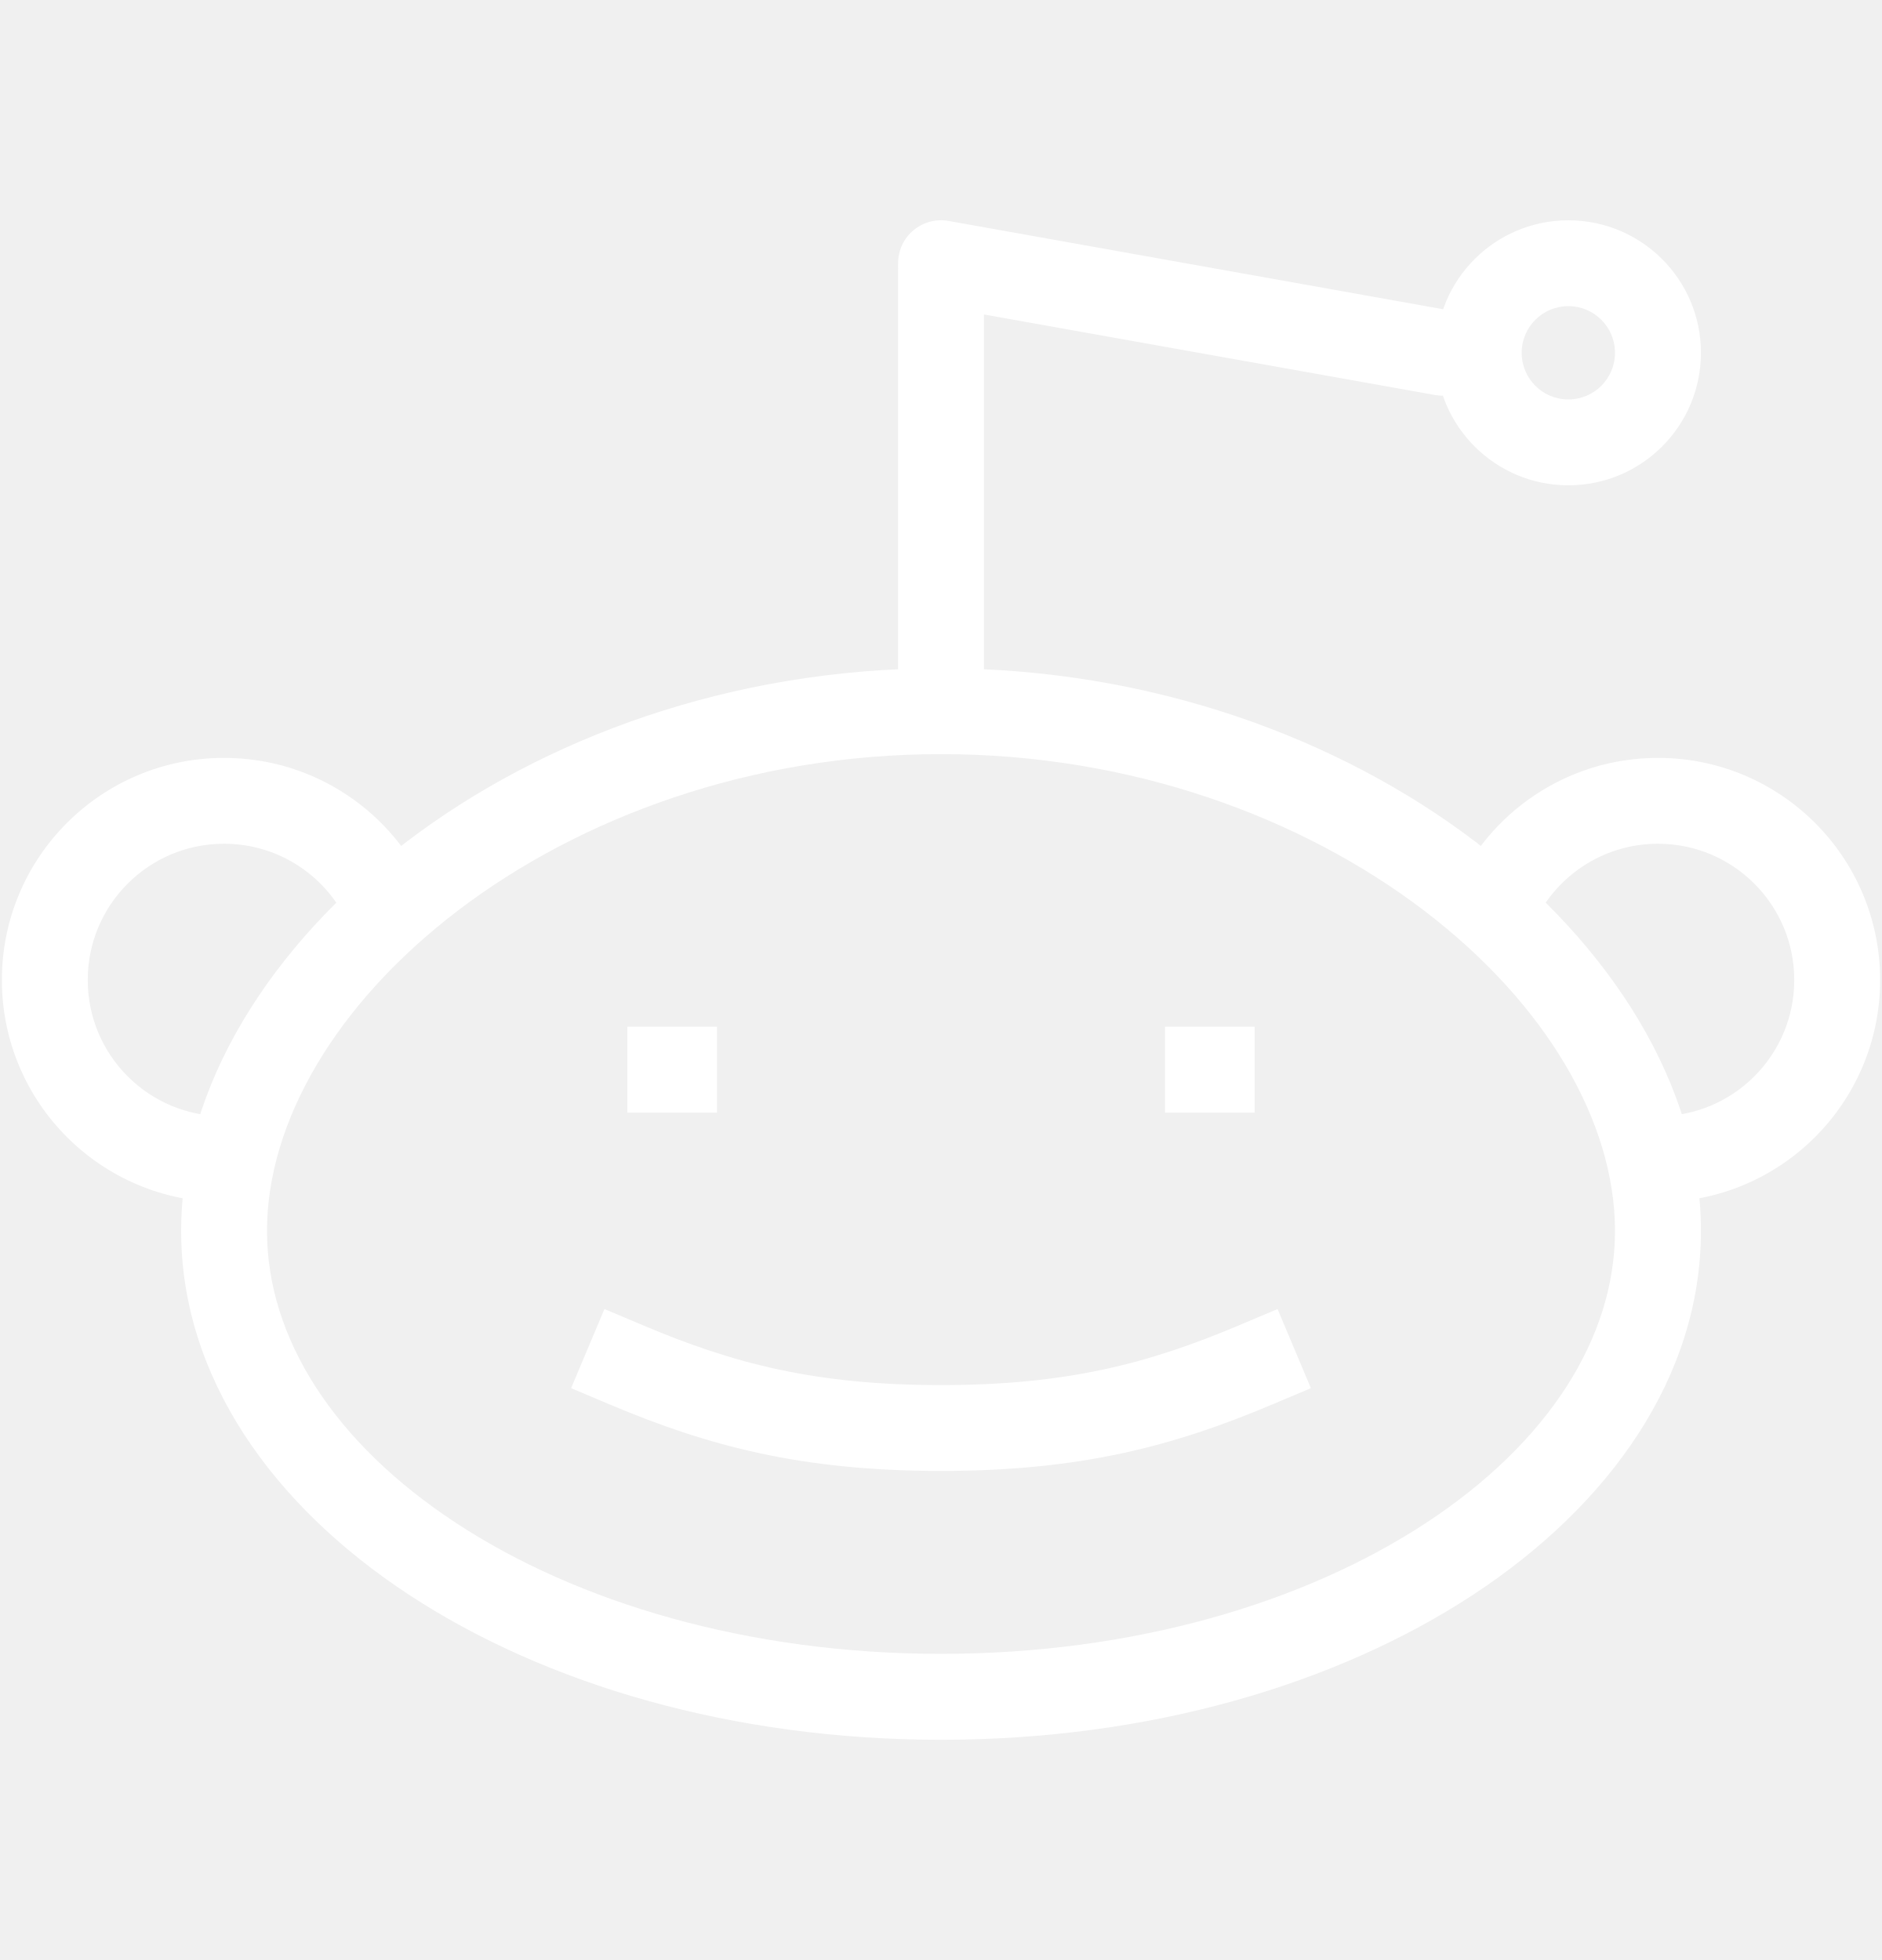
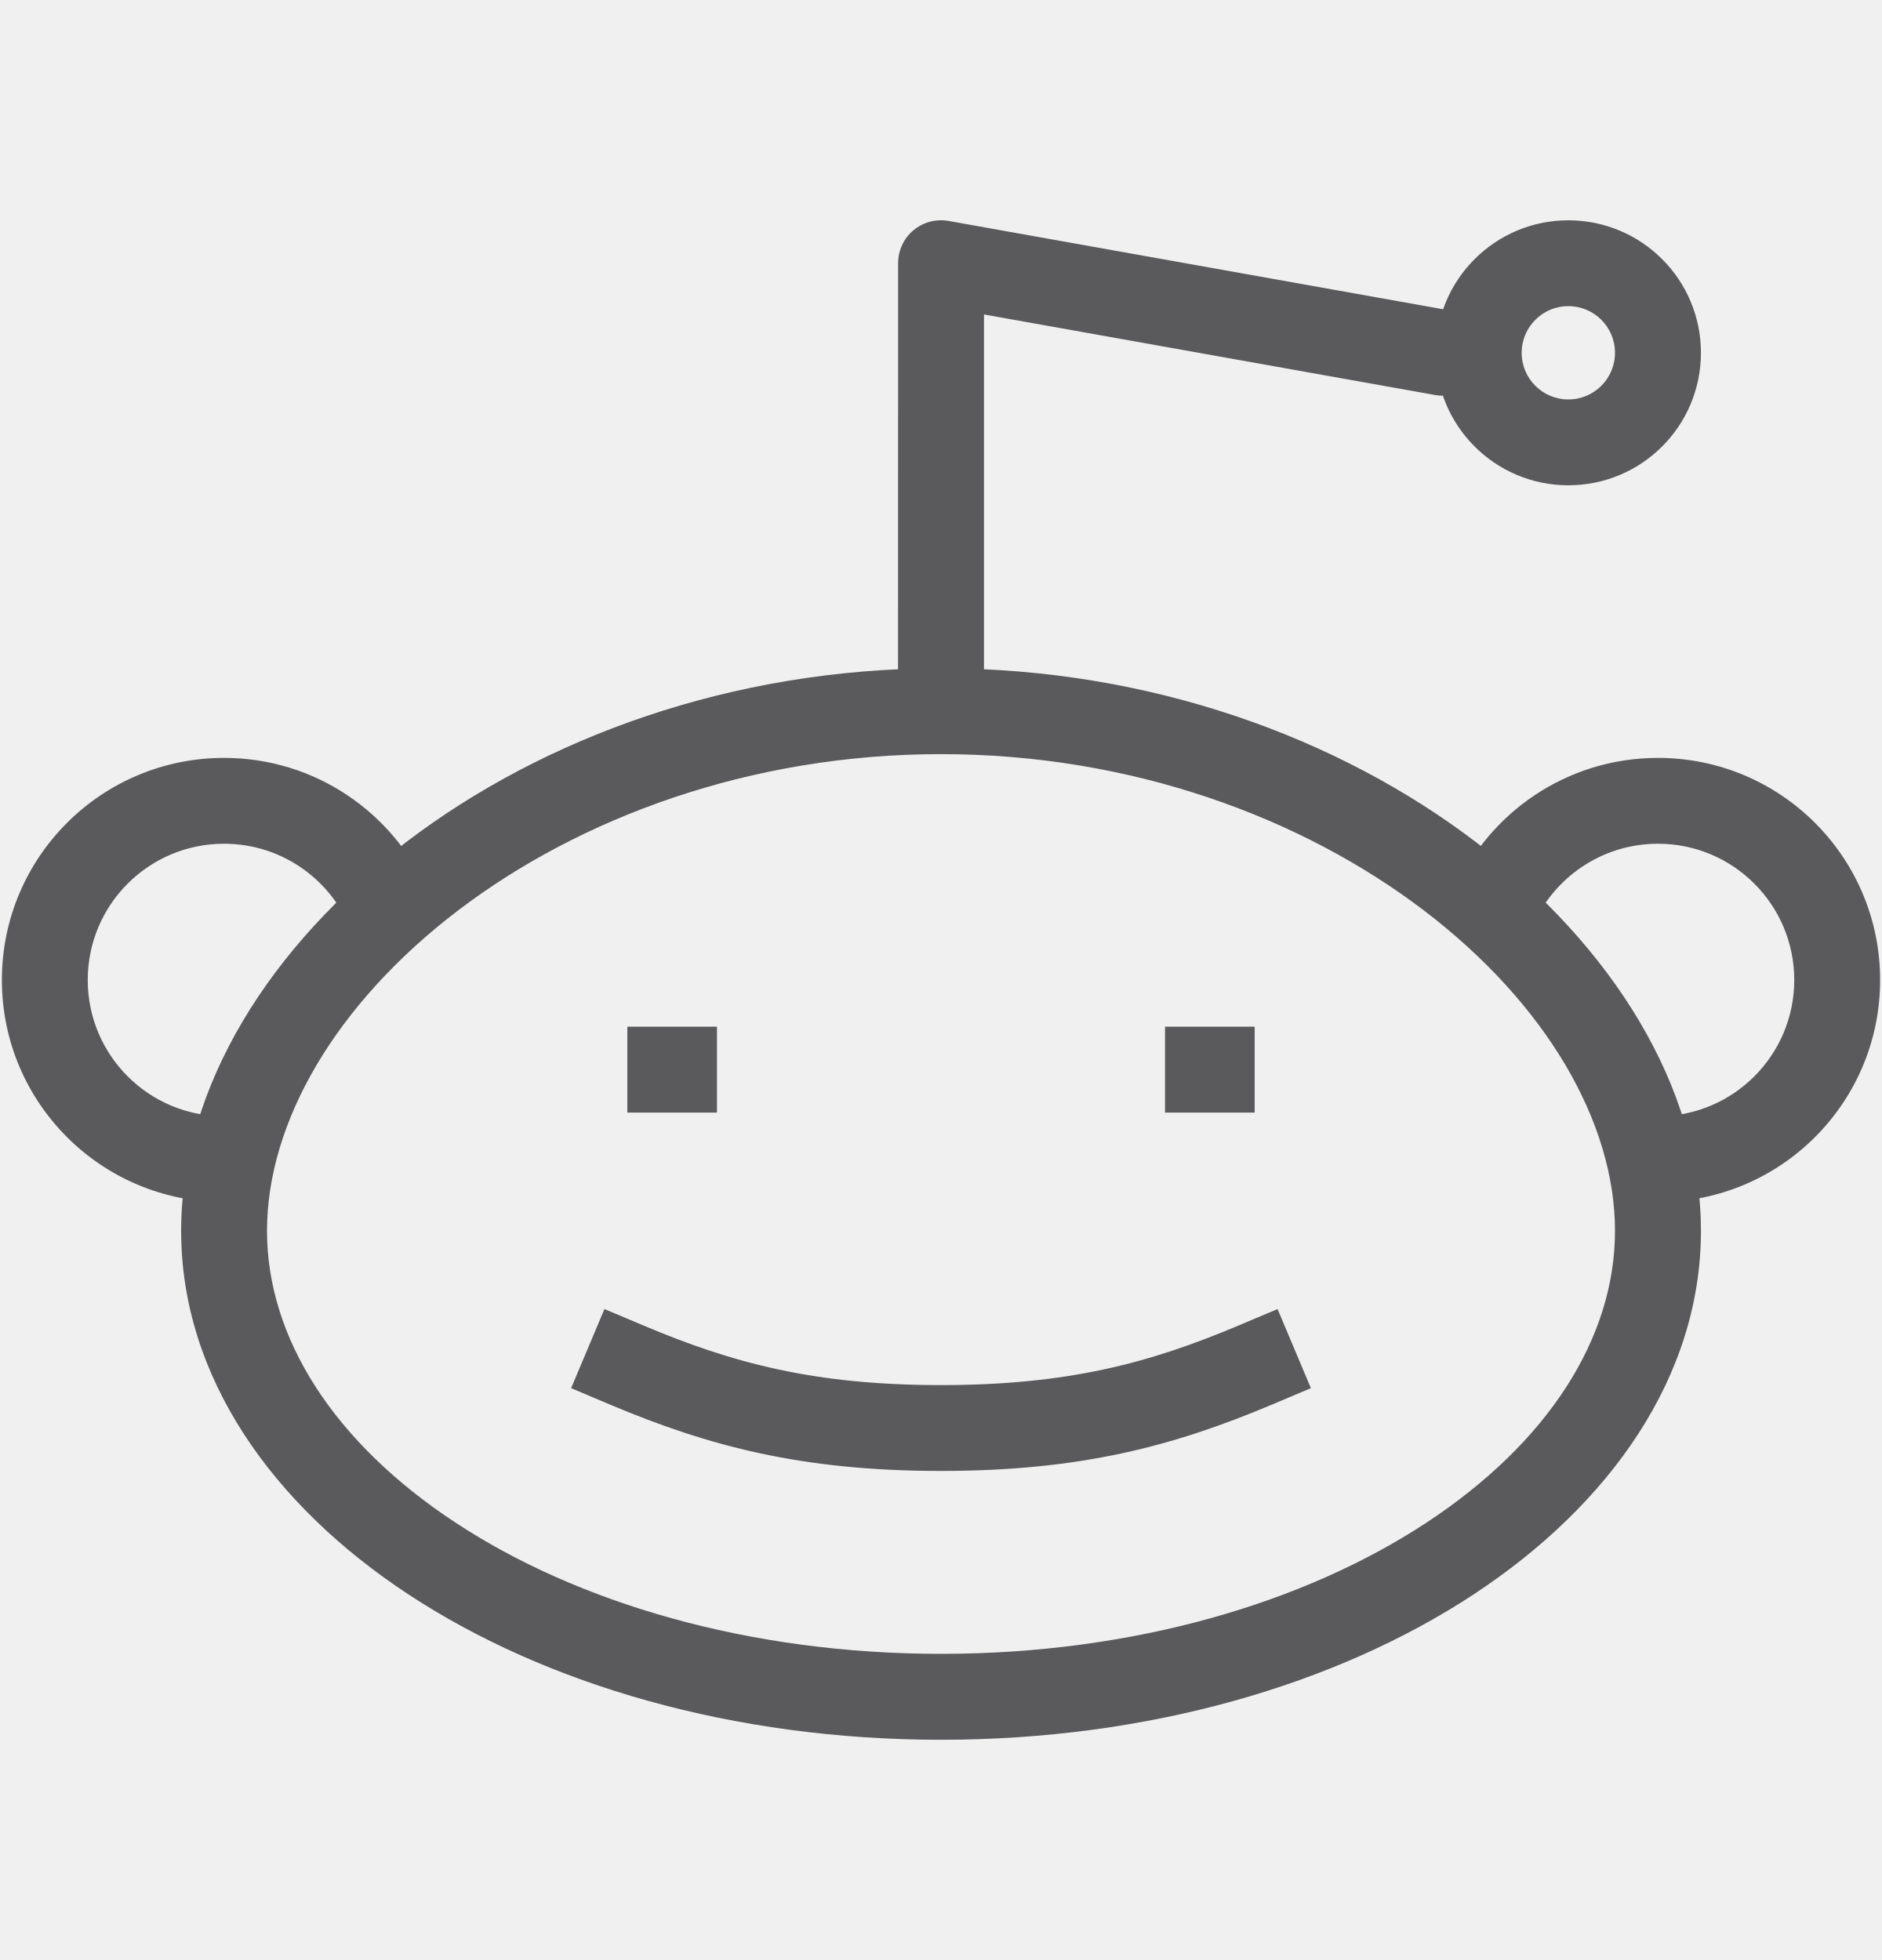
<svg xmlns="http://www.w3.org/2000/svg" width="24" height="25" viewBox="0 0 24 25" fill="none">
-   <path d="M16.213 17.919L16.717 17.706L16.292 16.697L15.787 16.91L16.213 17.919ZM8.213 16.91L7.708 16.697L7.283 17.706L7.787 17.919L8.213 16.91ZM12 3.357L12.096 2.818C11.937 2.79 11.773 2.833 11.649 2.937C11.524 3.041 11.453 3.195 11.453 3.357L12 3.357ZM18.304 5.039C18.602 5.092 18.886 4.894 18.939 4.596C18.992 4.299 18.794 4.014 18.496 3.961L18.304 5.039ZM20.595 15.7C20.595 17.068 19.739 18.404 18.187 19.424C16.641 20.44 14.464 21.095 12 21.095V22.191C14.647 22.191 17.04 21.488 18.789 20.339C20.531 19.194 21.691 17.558 21.691 15.7H20.595ZM12 21.095C9.537 21.095 7.359 20.44 5.813 19.424C4.261 18.404 3.405 17.068 3.405 15.7H2.31C2.31 17.558 3.469 19.194 5.212 20.339C6.96 21.488 9.353 22.191 12 22.191V21.095ZM3.405 15.7C3.405 14.314 4.281 12.801 5.844 11.611C7.395 10.431 9.564 9.619 12 9.619V8.524C9.325 8.524 6.923 9.413 5.181 10.74C3.45 12.058 2.31 13.859 2.31 15.7H3.405ZM12 9.619C14.436 9.619 16.605 10.431 18.156 11.611C19.719 12.801 20.595 14.314 20.595 15.7H21.691C21.691 13.859 20.55 12.058 18.82 10.74C17.077 9.413 14.675 8.524 12 8.524V9.619ZM15.787 16.91C14.658 17.386 13.617 17.667 12 17.667V18.762C13.781 18.762 14.966 18.444 16.213 17.919L15.787 16.91ZM12 17.667C10.383 17.667 9.342 17.386 8.213 16.91L7.787 17.919C9.034 18.444 10.22 18.762 12 18.762V17.667ZM12.548 9.071L12.548 3.357L11.453 3.357L11.452 9.071L12.548 9.071ZM11.904 3.896L18.304 5.039L18.496 3.961L12.096 2.818L11.904 3.896ZM20 5.095C19.671 5.095 19.405 4.829 19.405 4.5H18.31C18.31 5.434 19.067 6.19 20 6.19V5.095ZM20.595 4.5C20.595 4.829 20.329 5.095 20 5.095V6.19C20.934 6.19 21.691 5.434 21.691 4.5H20.595ZM20 3.905C20.329 3.905 20.595 4.171 20.595 4.5H21.691C21.691 3.566 20.934 2.81 20 2.81V3.905ZM20 2.81C19.067 2.81 18.31 3.566 18.31 4.5H19.405C19.405 4.171 19.671 3.905 20 3.905V2.81ZM8 14.191H9.143V13.095H8V14.191ZM14.857 14.191H16V13.095H14.857V14.191ZM22.881 12.5C22.881 13.46 22.103 14.238 21.143 14.238V15.333C22.708 15.333 23.976 14.065 23.976 12.5H22.881ZM23.976 12.5C23.976 10.935 22.708 9.667 21.143 9.667V10.762C22.103 10.762 22.881 11.54 22.881 12.5H23.976ZM19.547 11.809C19.815 11.192 20.43 10.762 21.143 10.762V9.667C19.978 9.667 18.978 10.37 18.543 11.373L19.547 11.809ZM0.024 12.5C0.024 14.065 1.292 15.333 2.857 15.333V14.238C1.897 14.238 1.119 13.46 1.119 12.5H0.024ZM1.119 12.5C1.119 11.54 1.897 10.762 2.857 10.762V9.667C1.292 9.667 0.024 10.935 0.024 12.5H1.119ZM5.457 11.373C5.022 10.37 4.022 9.667 2.857 9.667V10.762C3.571 10.762 4.185 11.192 4.453 11.809L5.457 11.373Z" fill="white" />
+   <path d="M16.213 17.919L16.717 17.706L16.292 16.697L15.787 16.91L16.213 17.919ZM8.213 16.91L7.708 16.697L7.283 17.706L7.787 17.919L8.213 16.91ZM12 3.357L12.096 2.818C11.937 2.79 11.773 2.833 11.649 2.937C11.524 3.041 11.453 3.195 11.453 3.357L12 3.357ZM18.304 5.039C18.602 5.092 18.886 4.894 18.939 4.596C18.992 4.299 18.794 4.014 18.496 3.961L18.304 5.039ZM20.595 15.7C20.595 17.068 19.739 18.404 18.187 19.424C16.641 20.44 14.464 21.095 12 21.095V22.191C14.647 22.191 17.04 21.488 18.789 20.339C20.531 19.194 21.691 17.558 21.691 15.7H20.595ZM12 21.095C9.537 21.095 7.359 20.44 5.813 19.424C4.261 18.404 3.405 17.068 3.405 15.7H2.31C2.31 17.558 3.469 19.194 5.212 20.339C6.96 21.488 9.353 22.191 12 22.191V21.095ZM3.405 15.7C3.405 14.314 4.281 12.801 5.844 11.611C7.395 10.431 9.564 9.619 12 9.619V8.524C9.325 8.524 6.923 9.413 5.181 10.74C3.45 12.058 2.31 13.859 2.31 15.7H3.405ZM12 9.619C14.436 9.619 16.605 10.431 18.156 11.611C19.719 12.801 20.595 14.314 20.595 15.7H21.691C21.691 13.859 20.55 12.058 18.82 10.74C17.077 9.413 14.675 8.524 12 8.524V9.619ZM15.787 16.91C14.658 17.386 13.617 17.667 12 17.667V18.762C13.781 18.762 14.966 18.444 16.213 17.919L15.787 16.91ZM12 17.667C10.383 17.667 9.342 17.386 8.213 16.91L7.787 17.919C9.034 18.444 10.22 18.762 12 18.762V17.667ZM12.548 9.071L12.548 3.357L11.453 3.357L11.452 9.071L12.548 9.071ZM11.904 3.896L18.304 5.039L18.496 3.961L12.096 2.818L11.904 3.896ZM20 5.095C19.671 5.095 19.405 4.829 19.405 4.5H18.31C18.31 5.434 19.067 6.19 20 6.19V5.095ZM20.595 4.5C20.595 4.829 20.329 5.095 20 5.095V6.19C20.934 6.19 21.691 5.434 21.691 4.5H20.595ZM20 3.905C20.329 3.905 20.595 4.171 20.595 4.5H21.691C21.691 3.566 20.934 2.81 20 2.81V3.905ZM20 2.81C19.067 2.81 18.31 3.566 18.31 4.5H19.405C19.405 4.171 19.671 3.905 20 3.905V2.81ZM8 14.191H9.143V13.095H8V14.191ZM14.857 14.191H16V13.095H14.857V14.191ZM22.881 12.5C22.881 13.46 22.103 14.238 21.143 14.238V15.333C22.708 15.333 23.976 14.065 23.976 12.5H22.881ZM23.976 12.5C23.976 10.935 22.708 9.667 21.143 9.667V10.762C22.103 10.762 22.881 11.54 22.881 12.5H23.976ZM19.547 11.809C19.815 11.192 20.43 10.762 21.143 10.762V9.667C19.978 9.667 18.978 10.37 18.543 11.373L19.547 11.809ZM0.024 12.5C0.024 14.065 1.292 15.333 2.857 15.333V14.238C1.897 14.238 1.119 13.46 1.119 12.5H0.024ZM1.119 12.5C1.119 11.54 1.897 10.762 2.857 10.762V9.667C1.292 9.667 0.024 10.935 0.024 12.5H1.119ZM5.457 11.373C5.022 10.37 4.022 9.667 2.857 9.667V10.762C3.571 10.762 4.185 11.192 4.453 11.809L5.457 11.373Z" fill="#5A5A5C" />
</svg>
